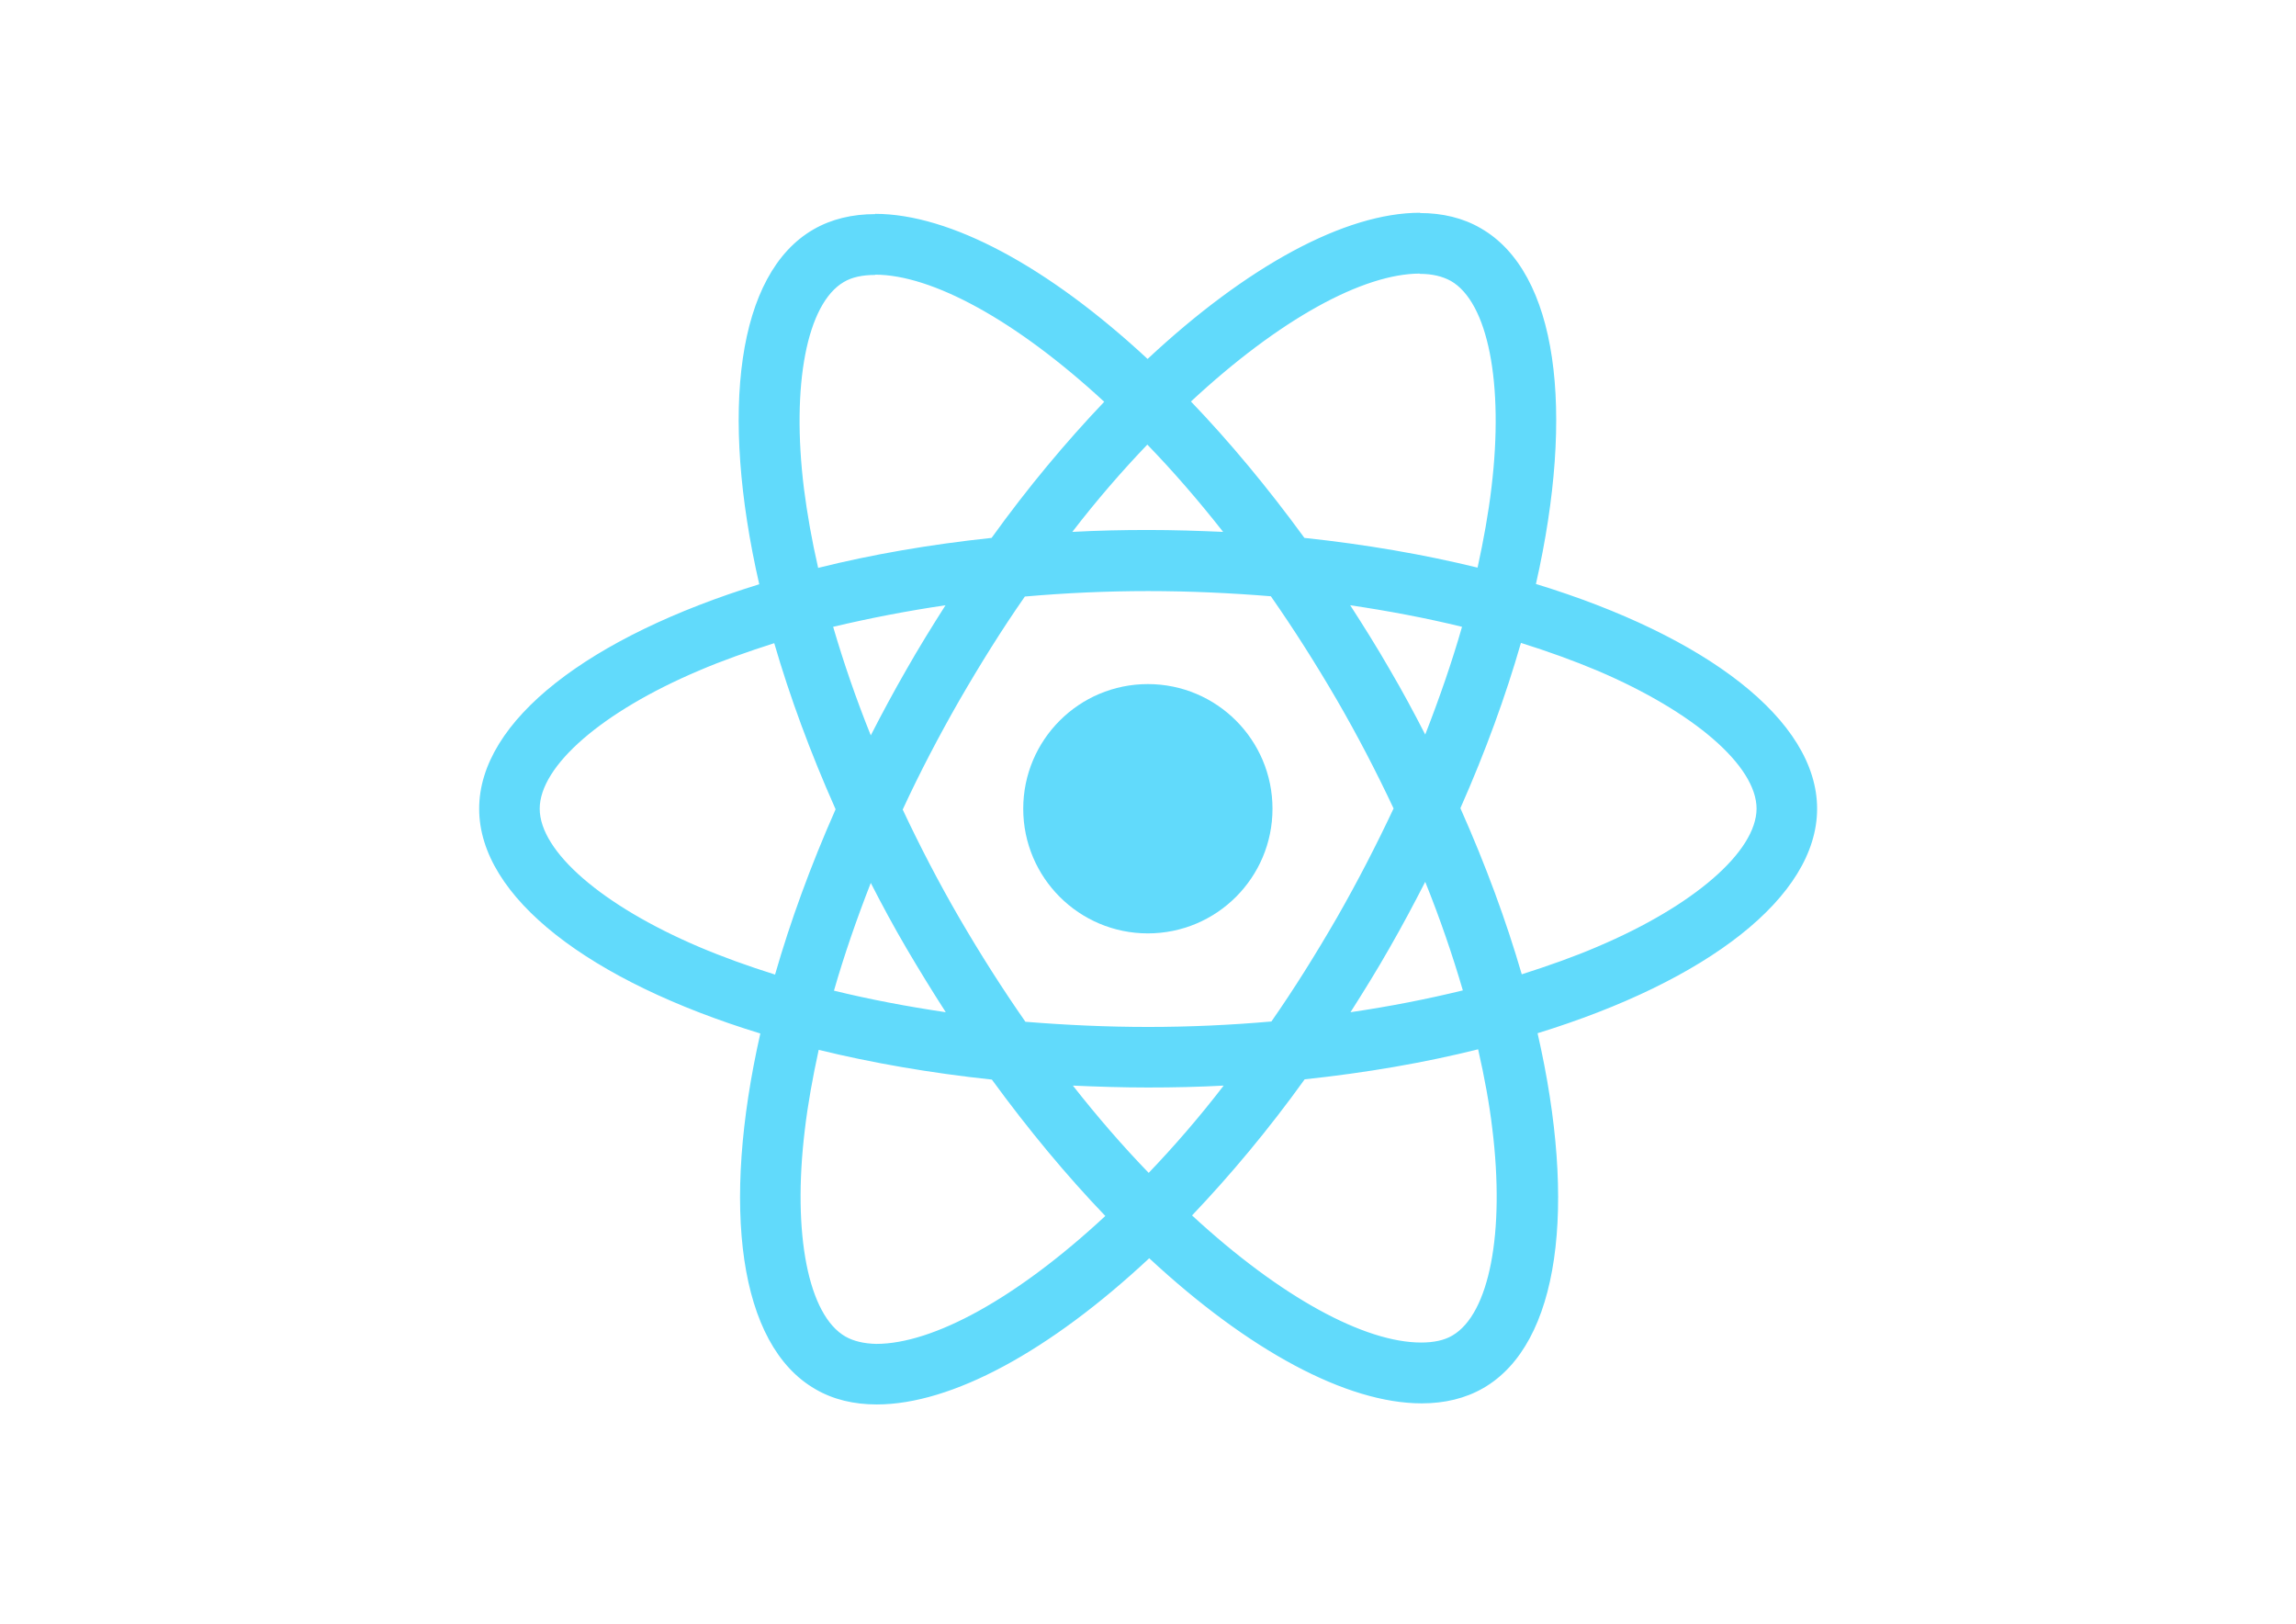
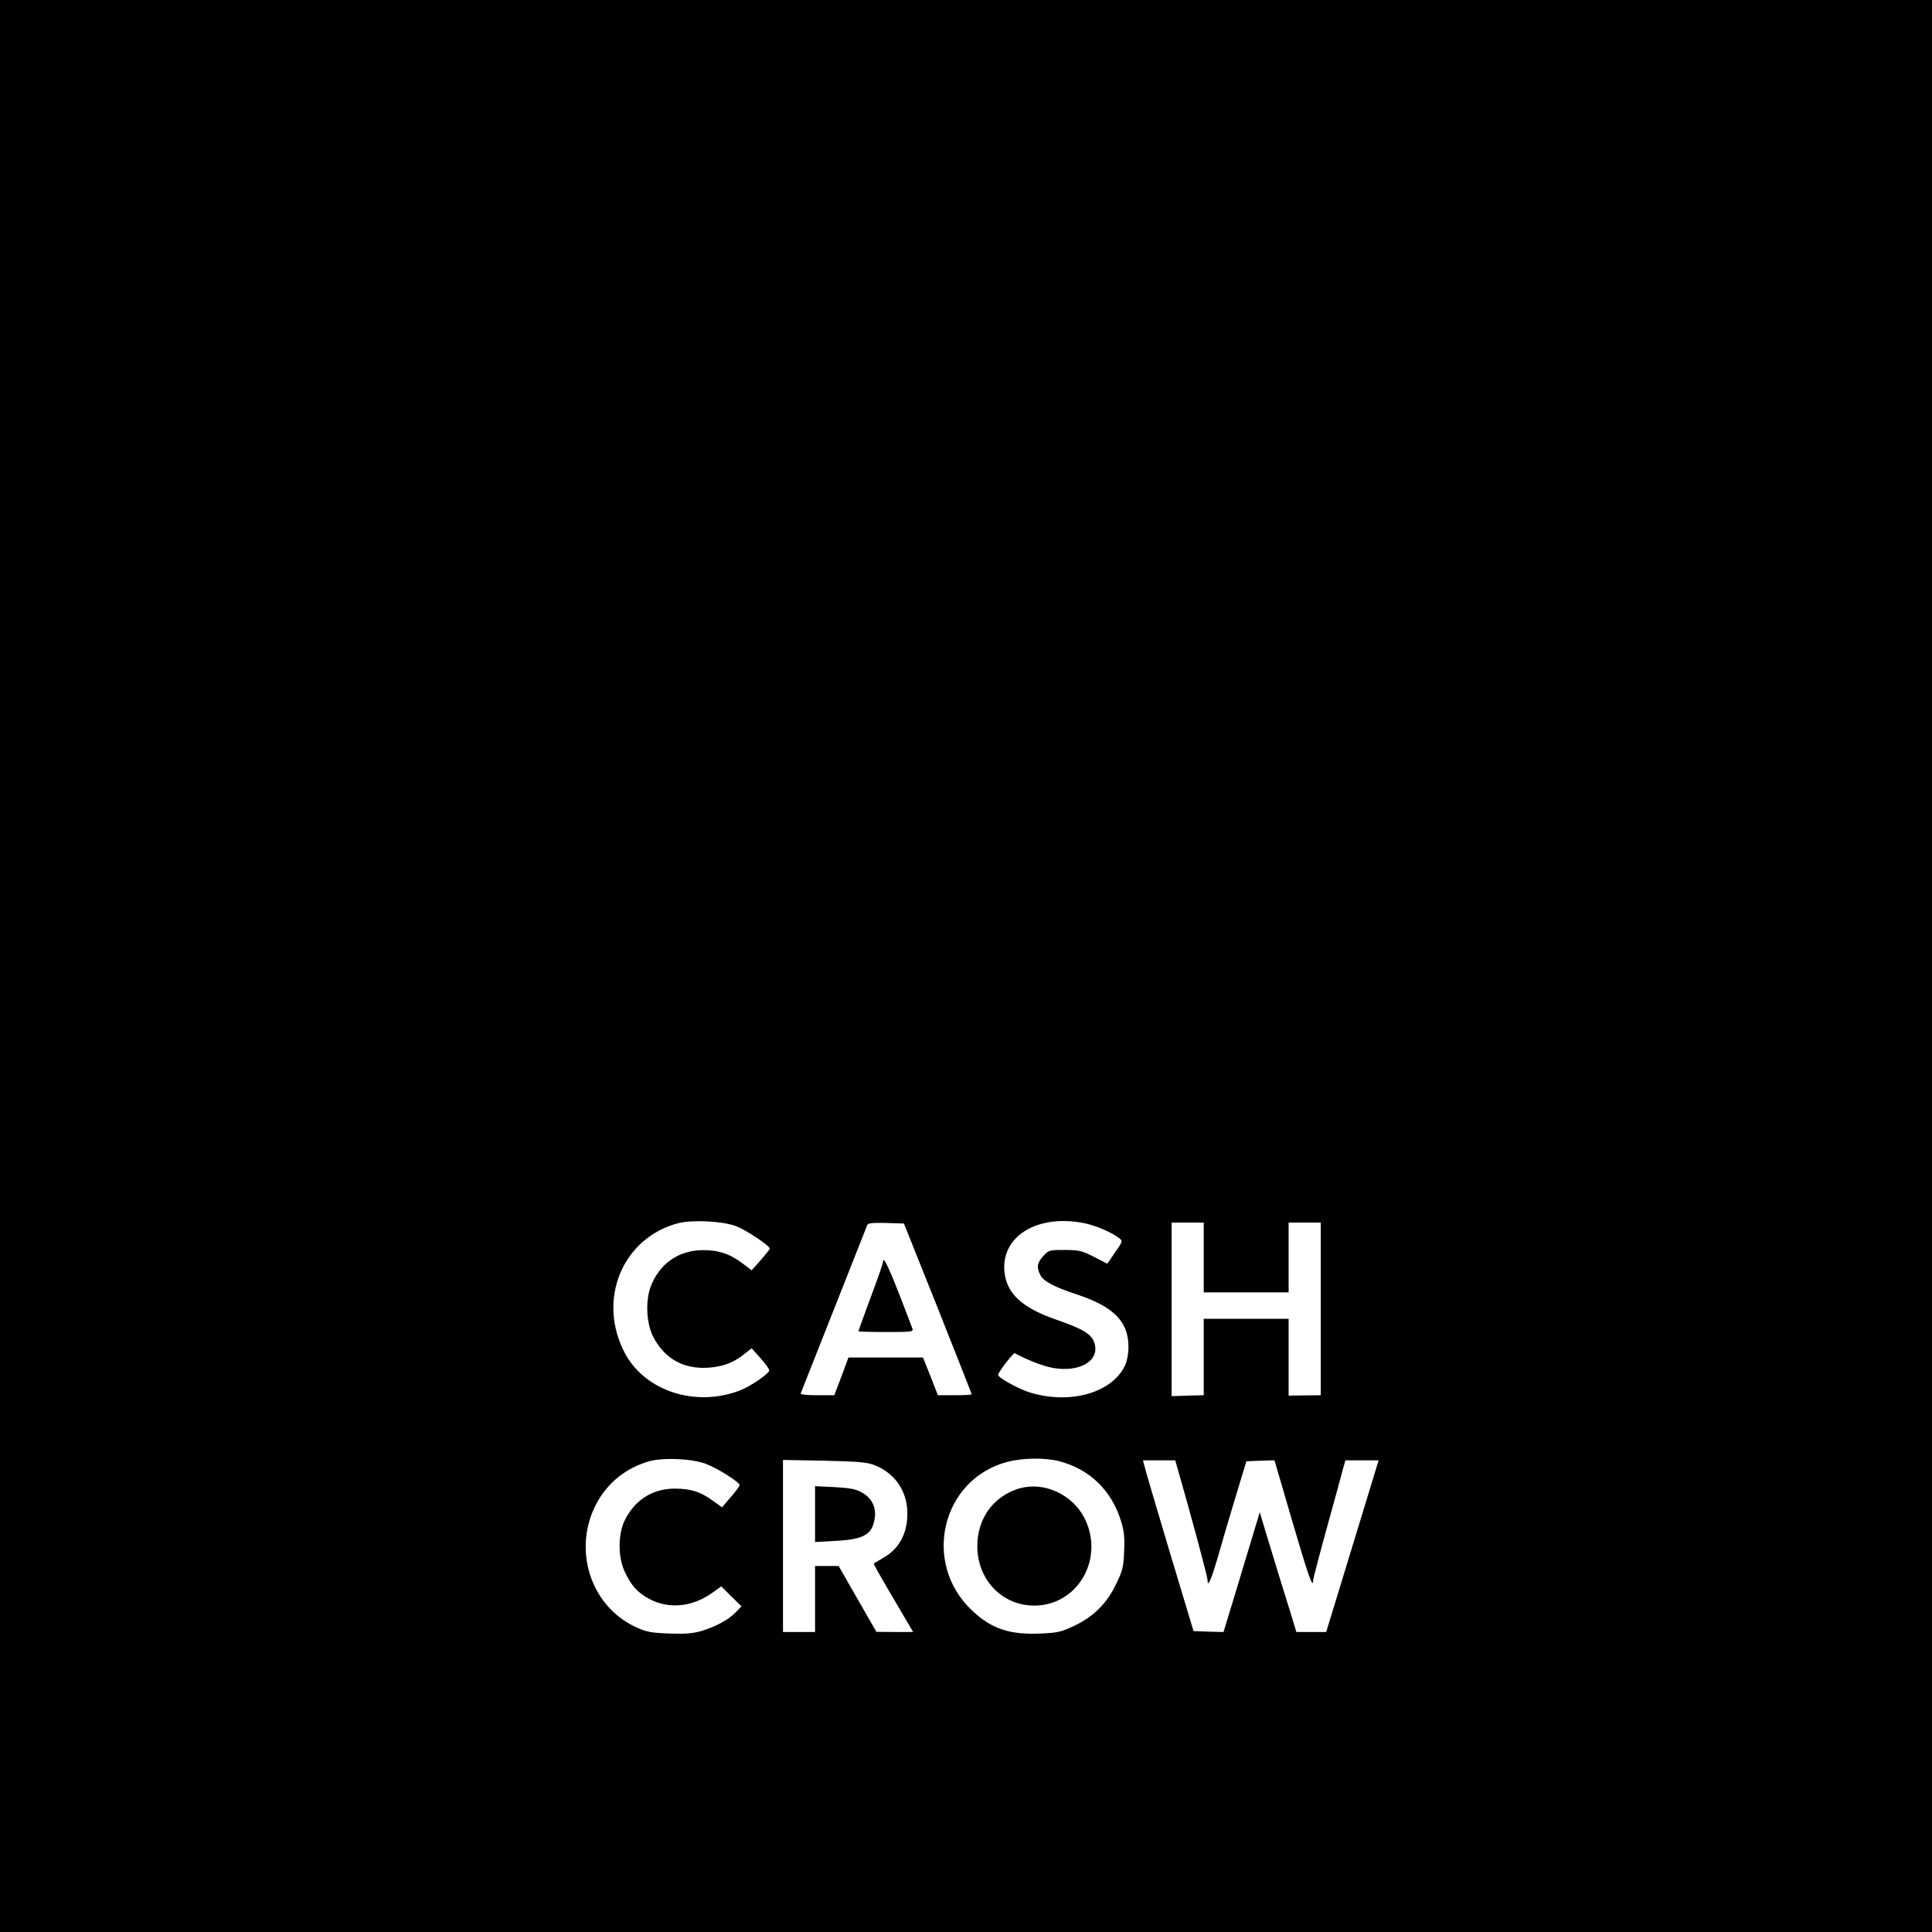
- <svg xmlns="http://www.w3.org/2000/svg" viewBox="0 0 841.9 595.3">
-   <g fill="#61DAFB">
-     <path d="M666.3 296.5c0-32.5-40.7-63.3-103.1-82.4 14.4-63.6 8-114.2-20.2-130.4-6.5-3.8-14.1-5.6-22.4-5.6v22.3c4.6 0 8.3.9 11.4 2.6 13.6 7.8 19.5 37.5 14.9 75.7-1.1 9.4-2.9 19.3-5.1 29.4-19.6-4.8-41-8.5-63.5-10.9-13.5-18.5-27.5-35.3-41.6-50 32.6-30.3 63.2-46.9 84-46.9V78c-27.5 0-63.5 19.6-99.9 53.6-36.4-33.8-72.4-53.2-99.9-53.2v22.3c20.7 0 51.4 16.5 84 46.6-14 14.7-28 31.4-41.3 49.9-22.6 2.4-44 6.1-63.6 11-2.3-10-4-19.7-5.2-29-4.7-38.2 1.1-67.9 14.6-75.8 3-1.8 6.9-2.6 11.5-2.6V78.5c-8.4 0-16 1.8-22.6 5.6-28.1 16.2-34.4 66.7-19.9 130.1-62.2 19.2-102.7 49.9-102.7 82.3 0 32.5 40.7 63.3 103.1 82.4-14.4 63.6-8 114.2 20.2 130.4 6.5 3.8 14.1 5.6 22.5 5.6 27.5 0 63.5-19.6 99.9-53.6 36.4 33.8 72.4 53.2 99.9 53.2 8.4 0 16-1.8 22.6-5.6 28.1-16.2 34.4-66.7 19.9-130.1 62-19.1 102.5-49.9 102.5-82.3zm-130.2-66.7c-3.7 12.9-8.3 26.2-13.5 39.5-4.1-8-8.4-16-13.1-24-4.6-8-9.5-15.8-14.4-23.4 14.2 2.1 27.9 4.7 41 7.9zm-45.8 106.5c-7.8 13.5-15.8 26.3-24.1 38.2-14.9 1.3-30 2-45.2 2-15.1 0-30.2-.7-45-1.9-8.3-11.9-16.4-24.6-24.2-38-7.6-13.1-14.5-26.4-20.8-39.8 6.2-13.4 13.2-26.8 20.7-39.9 7.8-13.5 15.8-26.3 24.1-38.2 14.9-1.3 30-2 45.2-2 15.1 0 30.2.7 45 1.9 8.3 11.9 16.4 24.6 24.2 38 7.6 13.1 14.5 26.4 20.8 39.8-6.3 13.4-13.2 26.8-20.7 39.9zm32.3-13c5.4 13.4 10 26.8 13.8 39.8-13.1 3.2-26.9 5.9-41.2 8 4.9-7.7 9.8-15.6 14.4-23.7 4.6-8 8.9-16.1 13-24.1zM421.2 430c-9.3-9.6-18.6-20.3-27.8-32 9 .4 18.2.7 27.5.7 9.4 0 18.7-.2 27.8-.7-9 11.7-18.3 22.4-27.5 32zm-74.4-58.9c-14.2-2.1-27.9-4.7-41-7.9 3.7-12.9 8.3-26.2 13.5-39.5 4.1 8 8.4 16 13.1 24 4.7 8 9.5 15.8 14.4 23.4zM420.7 163c9.3 9.6 18.6 20.3 27.8 32-9-.4-18.2-.7-27.5-.7-9.4 0-18.7.2-27.8.7 9-11.7 18.3-22.4 27.5-32zm-74 58.9c-4.9 7.7-9.8 15.6-14.4 23.7-4.6 8-8.9 16-13 24-5.4-13.4-10-26.8-13.8-39.8 13.1-3.1 26.9-5.8 41.2-7.9zm-90.5 125.2c-35.4-15.1-58.3-34.9-58.3-50.6 0-15.7 22.9-35.6 58.3-50.6 8.6-3.7 18-7 27.7-10.1 5.7 19.6 13.2 40 22.5 60.9-9.2 20.8-16.6 41.1-22.2 60.6-9.9-3.1-19.3-6.5-28-10.2zM310 490c-13.6-7.8-19.5-37.5-14.9-75.7 1.1-9.4 2.9-19.3 5.1-29.4 19.6 4.8 41 8.5 63.5 10.9 13.5 18.5 27.5 35.3 41.6 50-32.6 30.3-63.2 46.9-84 46.9-4.5-.1-8.3-1-11.3-2.7zm237.2-76.2c4.7 38.2-1.1 67.9-14.6 75.8-3 1.8-6.9 2.6-11.5 2.6-20.7 0-51.4-16.5-84-46.6 14-14.7 28-31.4 41.3-49.9 22.6-2.4 44-6.1 63.6-11 2.3 10.1 4.1 19.8 5.2 29.1zm38.5-66.7c-8.6 3.7-18 7-27.7 10.1-5.7-19.6-13.2-40-22.5-60.9 9.2-20.8 16.6-41.1 22.2-60.6 9.9 3.1 19.3 6.5 28.1 10.2 35.4 15.1 58.3 34.9 58.3 50.6-.1 15.7-23 35.6-58.4 50.6zM320.8 78.4z" />
-     <circle cx="420.9" cy="296.5" r="45.7" />
-     <path d="M520.5 78.1z" />
+ <svg xmlns="http://www.w3.org/2000/svg" version="1.0" width="1024pt" height="1024pt" viewBox="0 0 1024 1024" preserveAspectRatio="xMidYMid meet">
+   <g transform="translate(0,1024) scale(0.1,-0.1)" fill="#000000" stroke="none">
+     <path d="M0 5120 l0 -5120 5120 0 5120 0 0 5120 0 5120 -5120 0 -5120 0 0 -5120z m3902 -1379 c54 -21 178 -104 178 -119 0 -4 -22 -31 -48 -61 l-48 -54 -46 35 c-68 52 -130 73 -214 72 -128 -1 -229 -72 -275 -193 -29 -78 -23 -195 13 -266 56 -108 146 -164 265 -165 85 0 157 23 216 72 l41 32 48 -54 c27 -30 47 -59 45 -65 -7 -20 -101 -84 -156 -105 -235 -90 -502 -3 -609 198 -149 282 -14 611 283 689 76 19 236 11 307 -16z m1849 15 c63 -14 142 -48 183 -80 17 -14 16 -17 -24 -74 l-41 -60 -70 36 c-64 33 -78 36 -155 37 -84 0 -86 -1 -115 -33 -33 -36 -36 -60 -14 -102 16 -31 77 -63 190 -100 199 -65 278 -146 276 -283 0 -32 -8 -74 -18 -94 -69 -146 -292 -209 -506 -143 -60 19 -167 78 -167 93 0 13 81 118 88 115 69 -37 151 -69 201 -78 146 -26 253 39 221 134 -15 45 -59 72 -200 121 -177 61 -260 134 -275 244 -27 196 172 320 426 267z m-780 -451 c98 -247 179 -452 179 -455 0 -3 -40 -5 -89 -5 l-90 0 -39 100 -40 100 -197 0 -198 0 -37 -100 -38 -100 -91 0 c-57 0 -90 4 -87 10 3 8 332 840 353 893 4 9 30 12 100 10 l94 -3 180 -450z m1409 270 l0 -185 225 0 225 0 0 185 0 185 85 0 85 0 0 -457 0 -458 -85 -1 -85 -1 0 204 0 203 -225 0 -225 0 0 -202 0 -203 -85 -2 -85 -3 0 460 0 460 85 0 85 0 0 -185z m-2638 -1094 c63 -24 178 -97 178 -112 0 -6 -21 -35 -47 -64 l-46 -54 -48 34 c-64 48 -118 65 -203 65 -120 0 -217 -64 -268 -175 -33 -74 -32 -190 3 -265 35 -74 67 -110 129 -144 103 -56 229 -44 334 31 l49 35 53 -53 54 -53 -31 -32 c-39 -40 -108 -77 -183 -99 -45 -13 -85 -16 -171 -13 -98 4 -118 8 -177 35 -240 112 -335 414 -206 655 58 109 158 189 279 223 77 21 226 14 301 -14z m1873 14 c161 -42 277 -155 327 -318 16 -54 20 -87 16 -160 -3 -81 -8 -102 -41 -170 -48 -103 -121 -176 -223 -224 -67 -32 -87 -37 -176 -41 -166 -8 -265 25 -369 125 -264 252 -157 694 191 785 82 21 199 23 275 3z m-984 -19 c102 -38 168 -124 177 -231 9 -117 -35 -210 -125 -261 -26 -15 -50 -29 -51 -30 -4 -2 17 -40 159 -281 l49 -83 -98 0 -97 1 -100 174 -100 175 -62 0 -63 0 0 -175 0 -175 -85 0 -85 0 0 456 0 456 218 -4 c173 -4 226 -8 263 -22z m1613 -29 c57 -195 156 -563 156 -579 0 -46 18 -7 55 120 21 75 64 220 95 322 l56 185 75 3 74 2 95 -325 c84 -287 110 -361 110 -311 0 8 33 135 74 283 41 147 79 287 85 311 l12 42 88 0 88 0 -112 -367 c-62 -203 -124 -407 -139 -455 l-27 -88 -79 0 -79 0 -35 115 c-38 121 -87 280 -132 430 l-27 90 -18 -60 c-10 -33 -53 -176 -96 -318 l-78 -257 -79 2 -80 3 -128 425 c-70 234 -130 437 -133 453 l-7 27 85 0 86 0 15 -53z" />
+     <path d="M4680 3550 c0 -6 -29 -90 -65 -186 -36 -97 -65 -177 -65 -180 0 -2 66 -4 146 -4 135 0 146 1 140 18 -117 310 -156 398 -156 352z" />
+     <path d="M5387 2346 c-129 -46 -207 -160 -207 -301 0 -178 131 -315 302 -315 224 0 368 237 273 449 -64 142 -228 216 -368 167z" />
+     <path d="M4320 2215 l0 -148 109 6 c152 8 196 34 208 125 7 55 -18 103 -68 131 -33 19 -62 24 -145 29 l-104 5 0 -148z" />
  </g>
</svg>
